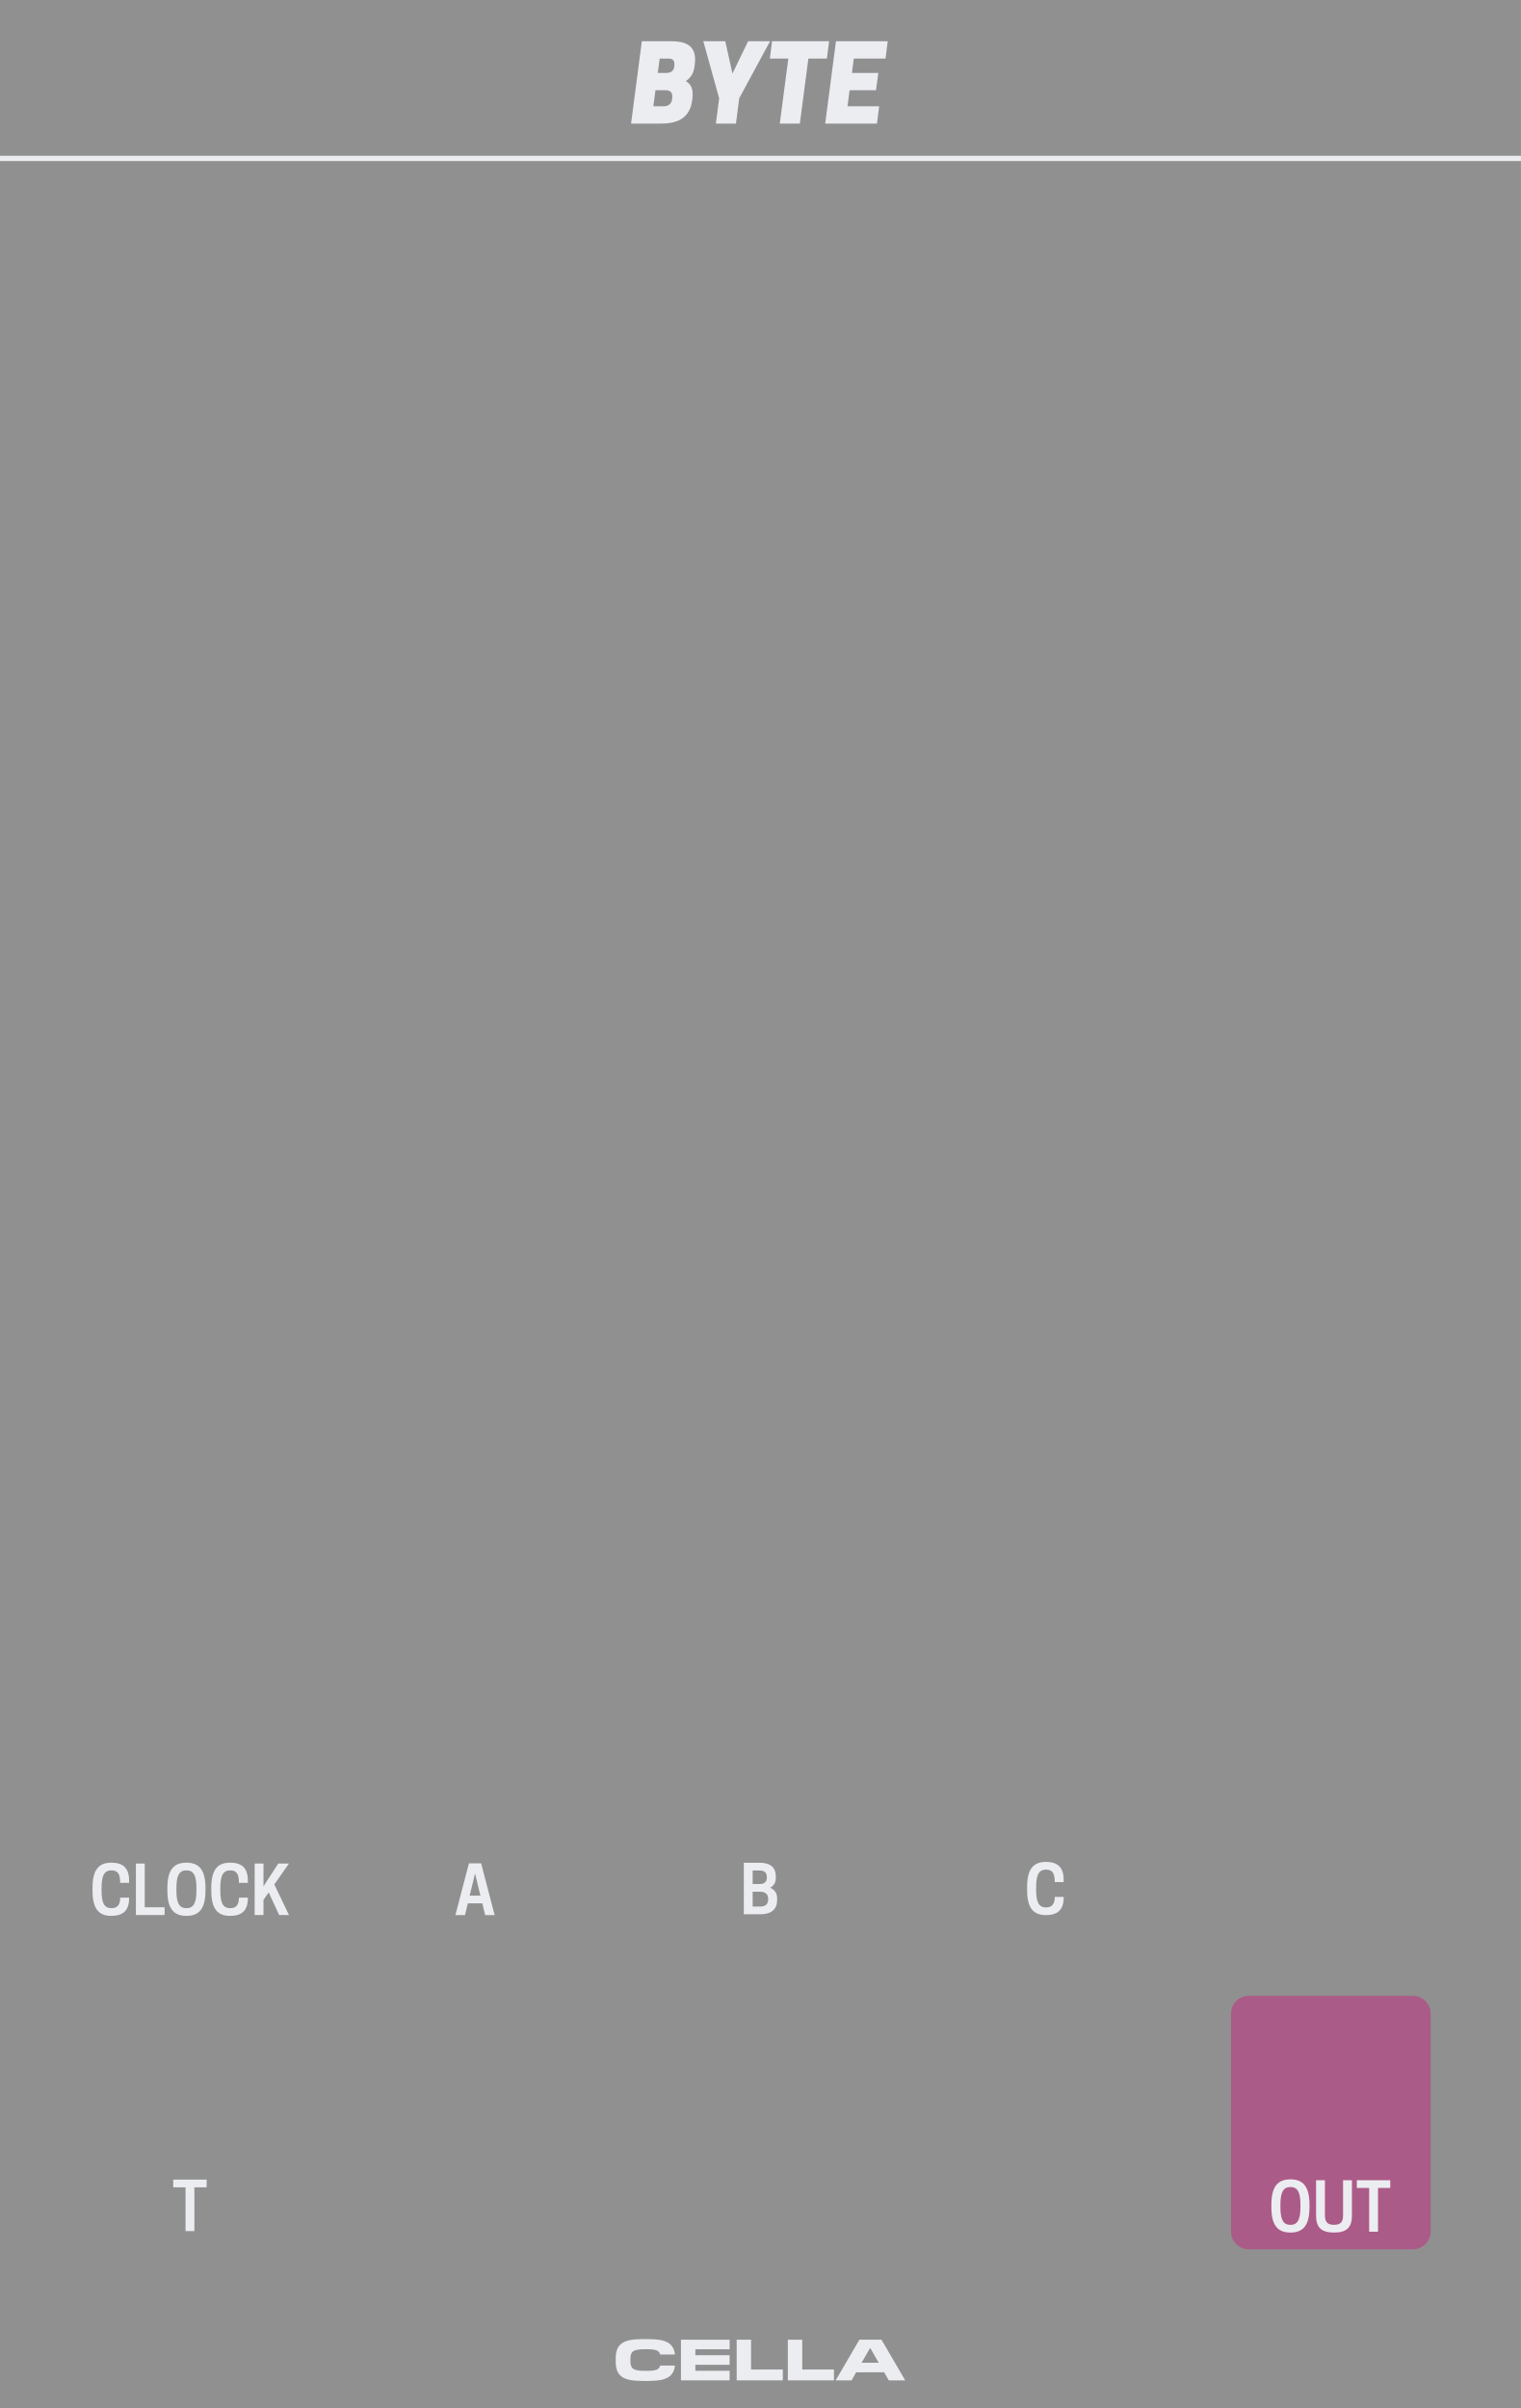
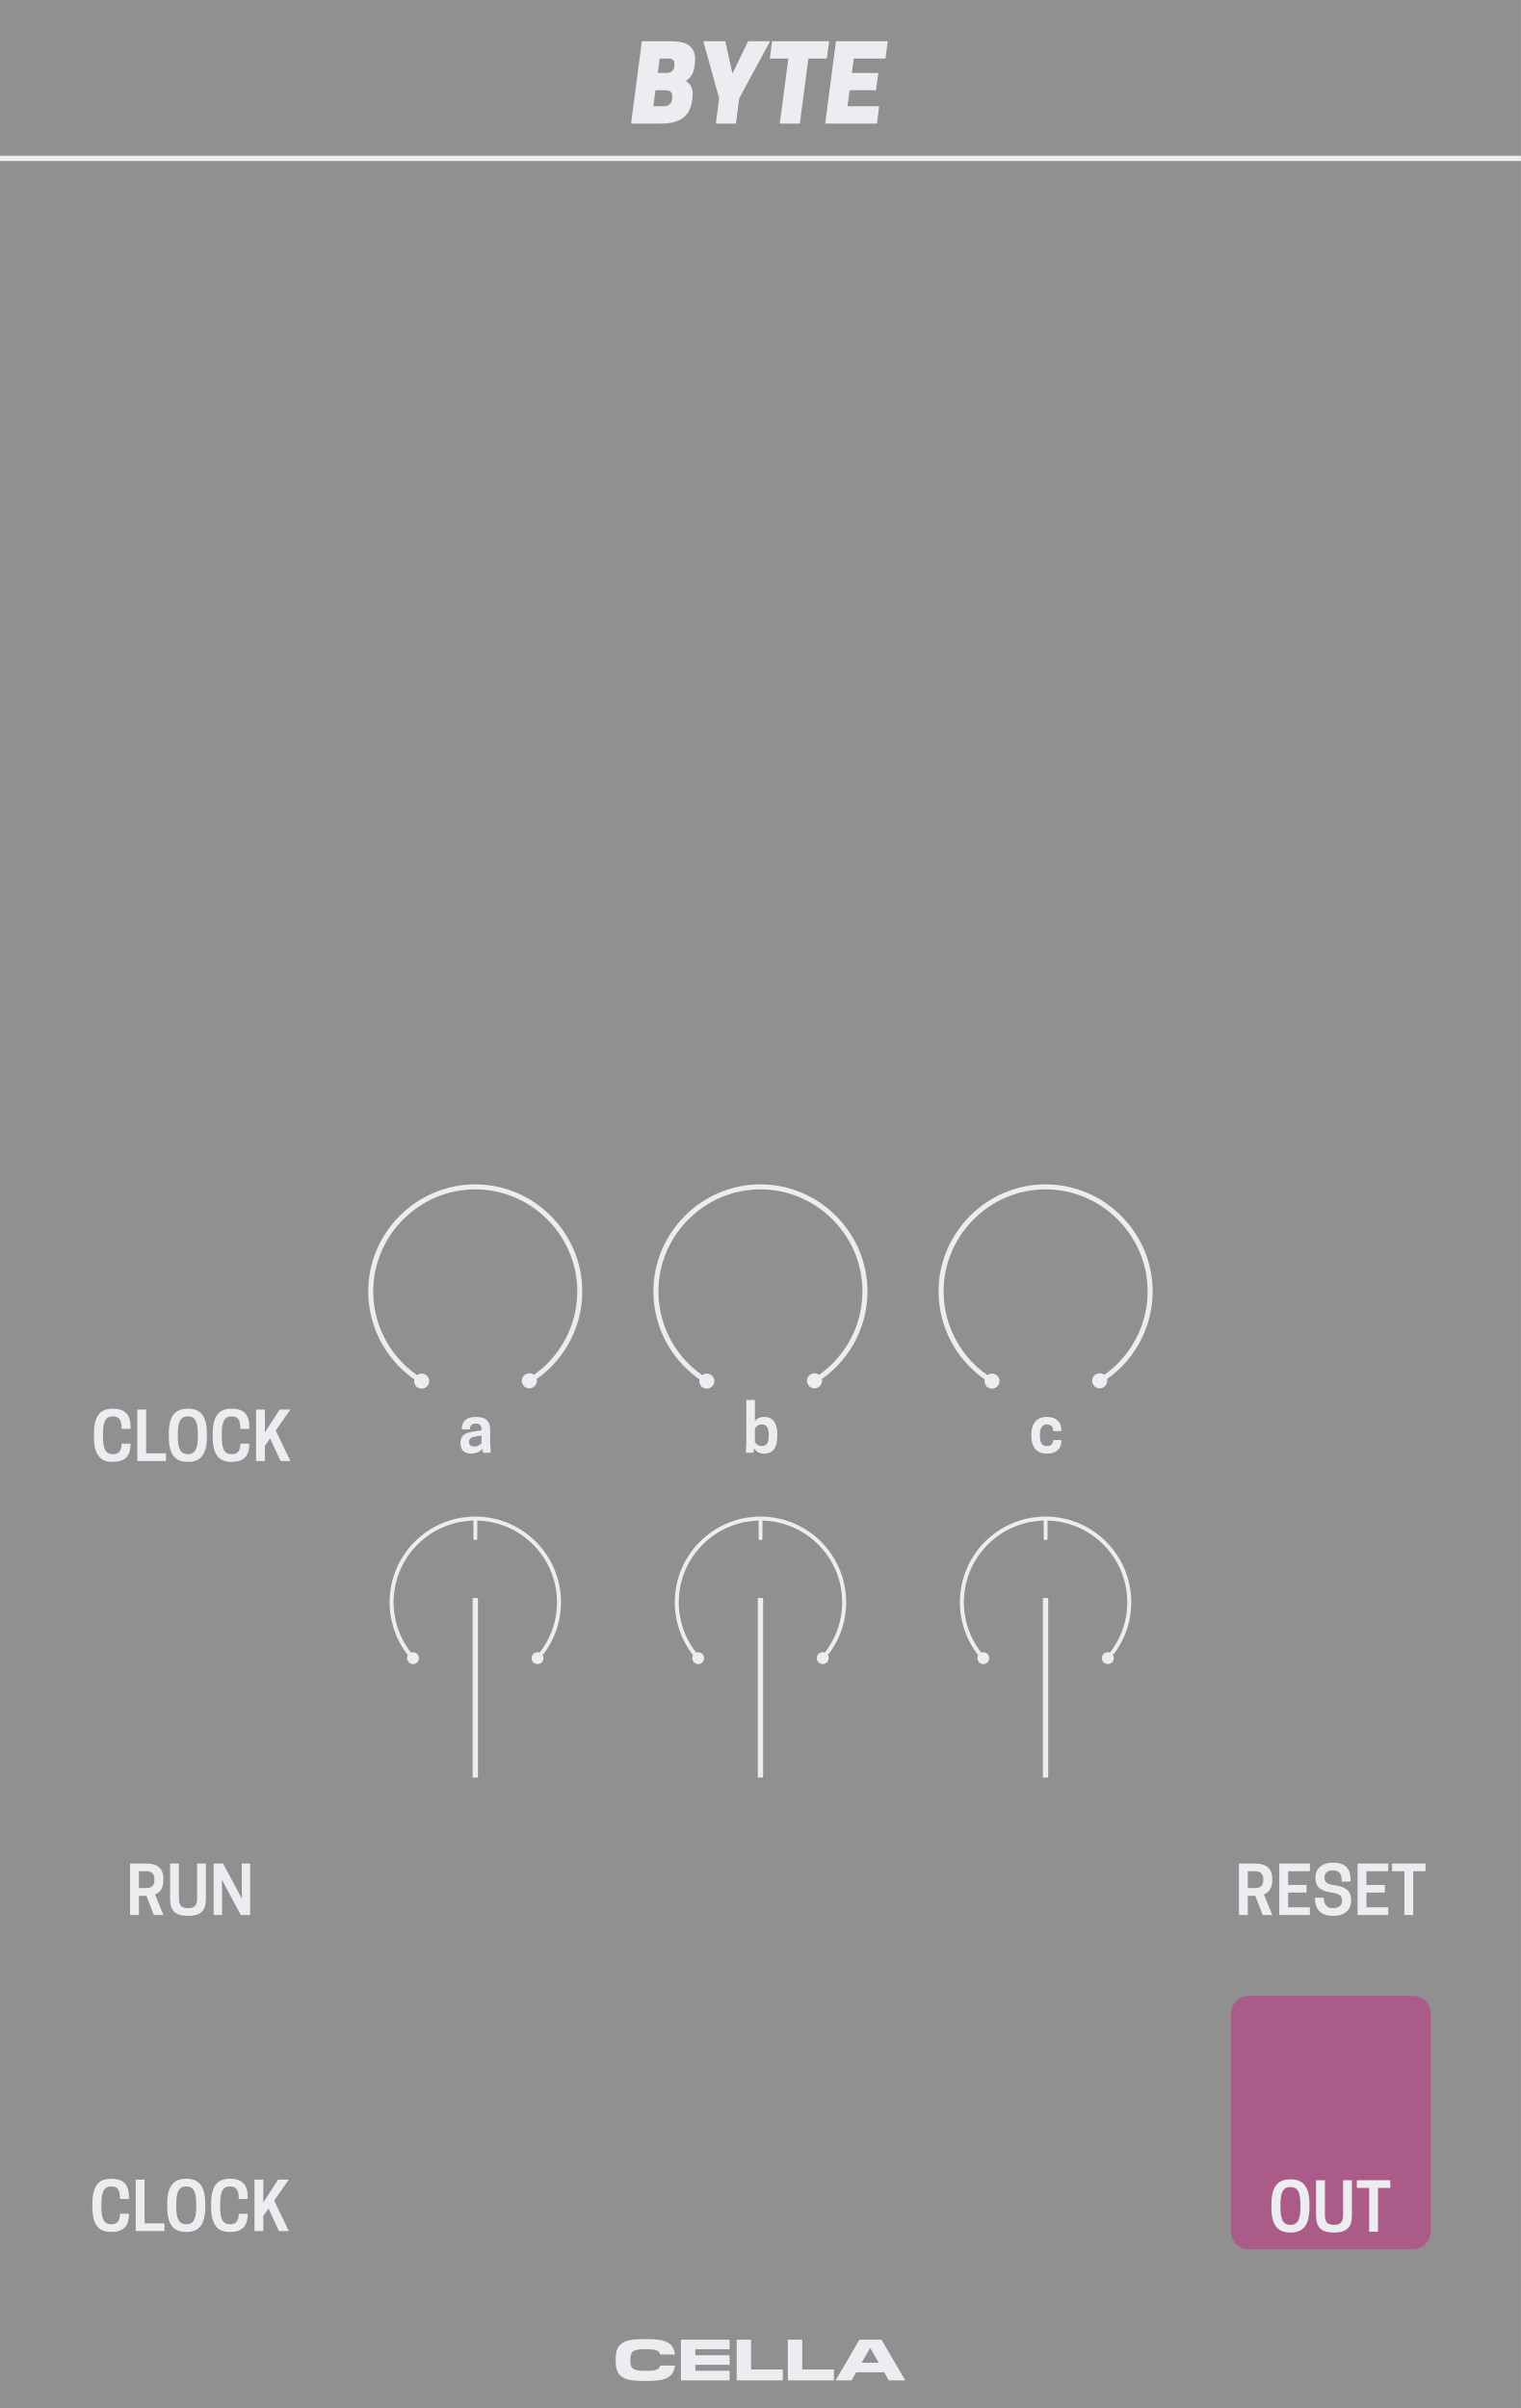
<svg xmlns="http://www.w3.org/2000/svg" width="100%" height="100%" viewBox="0 0 240 380" version="1.1" xml:space="preserve" style="fill-rule:evenodd;clip-rule:evenodd;stroke-linejoin:round;stroke-miterlimit:1.5;">
  <g id="Layer1">
    <rect x="-0" y="0" width="240" height="380" style="fill:#909090;" />
    <path d="M225.75,317.759C225.75,316.214 224.495,314.959 222.95,314.959L197.05,314.959C195.505,314.959 194.25,316.214 194.25,317.759L194.25,352.159C194.25,353.705 195.505,354.959 197.05,354.959L222.95,354.959C224.495,354.959 225.75,353.705 225.75,352.159L225.75,317.759Z" style="fill:#ab5b87;" />
    <path d="M0,25L240,25" style="fill:none;stroke:#ecedf1;stroke-width:0.83px;" />
    <path d="M203.63,352.314C205.661,352.314 206.63,351.137 206.63,348.324L206.63,347.908C206.63,345.095 205.661,343.918 203.63,343.918C201.589,343.918 200.62,345.095 200.62,347.908L200.62,348.324C200.62,351.137 201.589,352.314 203.63,352.314ZM203.578,351.095C202.443,351.095 202.047,350.158 202.047,348.324L202.047,347.908C202.047,346.074 202.443,345.137 203.578,345.137L203.672,345.137C204.807,345.137 205.203,346.074 205.203,347.908L205.203,348.324C205.203,350.158 204.807,351.095 203.672,351.095L203.578,351.095Z" style="fill:#ecedf1;fill-rule:nonzero;" />
    <path d="M210.505,352.314C212.557,352.314 213.328,351.449 213.328,349.626L213.328,344.054L211.932,344.054L211.932,349.574C211.932,350.647 211.547,351.095 210.505,351.095C209.453,351.095 209.068,350.647 209.068,349.574L209.068,344.054L207.672,344.054L207.672,349.626C207.672,351.449 208.443,352.314 210.505,352.314Z" style="fill:#ecedf1;fill-rule:nonzero;" />
    <path d="M217.443,345.272L219.38,345.272L219.38,344.054L214.109,344.054L214.109,345.272L216.047,345.272L216.047,352.179L217.443,352.179L217.443,345.272Z" style="fill:#ecedf1;fill-rule:nonzero;" />
-     <path d="M117.37,293.959L117.37,302.084L119.964,302.084C121.297,302.084 122.63,301.646 122.63,299.803L122.63,299.594C122.63,298.667 122.151,298.167 121.516,297.896C122.047,297.626 122.422,297.157 122.422,296.355L122.422,296.146C122.422,294.365 121.151,293.959 119.859,293.959L117.37,293.959ZM120.016,298.532C120.62,298.532 121.214,298.803 121.214,299.646L121.214,299.761C121.214,300.594 120.62,300.865 120.016,300.865L118.766,300.865L118.766,298.532L120.016,298.532ZM119.859,295.178C120.443,295.178 121.005,295.396 121.005,296.178L121.005,296.313C121.005,297.094 120.443,297.313 119.859,297.313L118.766,297.313L118.766,295.178L119.859,295.178Z" style="fill:#ecedf1;fill-rule:nonzero;" />
-     <path d="M73.995,294.053L71.859,302.219L73.37,302.219L73.818,300.365L76.109,300.365L76.557,302.219L78.057,302.219L75.922,294.053L73.995,294.053ZM74.964,295.646L75.807,299.146L74.109,299.146L74.964,295.646Z" style="fill:#ecedf1;fill-rule:nonzero;" />
-     <path d="M16.026,298.349L16.026,297.933C16.026,296.099 16.401,295.162 17.557,295.162L17.651,295.162C18.641,295.162 18.964,295.839 18.964,297.131L20.37,297.131L20.37,296.777C20.37,294.797 19.432,293.943 17.568,293.943C15.536,293.943 14.599,295.12 14.599,297.933L14.599,298.349C14.599,301.162 15.536,302.339 17.568,302.339C19.432,302.339 20.37,301.485 20.37,299.568L20.37,299.464L18.964,299.464C18.964,300.485 18.599,301.12 17.651,301.12L17.557,301.12C16.391,301.12 16.026,300.183 16.026,298.349Z" style="fill:#ecedf1;fill-rule:nonzero;" />
-     <path d="M25.974,302.204L25.974,300.985L22.839,300.985L22.839,294.079L21.443,294.079L21.443,302.204L25.974,302.204Z" style="fill:#ecedf1;fill-rule:nonzero;" />
-     <path d="M29.422,302.339C31.453,302.339 32.422,301.162 32.422,298.349L32.422,297.933C32.422,295.12 31.453,293.943 29.422,293.943C27.38,293.943 26.411,295.12 26.411,297.933L26.411,298.349C26.411,301.162 27.38,302.339 29.422,302.339ZM29.37,301.12C28.234,301.12 27.839,300.183 27.839,298.349L27.839,297.933C27.839,296.099 28.234,295.162 29.37,295.162L29.464,295.162C30.599,295.162 30.995,296.099 30.995,297.933L30.995,298.349C30.995,300.183 30.599,301.12 29.464,301.12L29.37,301.12Z" style="fill:#ecedf1;fill-rule:nonzero;" />
-     <path d="M34.766,298.349L34.766,297.933C34.766,296.099 35.141,295.162 36.297,295.162L36.391,295.162C37.38,295.162 37.703,295.839 37.703,297.131L39.109,297.131L39.109,296.777C39.109,294.797 38.172,293.943 36.307,293.943C34.276,293.943 33.339,295.12 33.339,297.933L33.339,298.349C33.339,301.162 34.276,302.339 36.307,302.339C38.172,302.339 39.109,301.485 39.109,299.568L39.109,299.464L37.703,299.464C37.703,300.485 37.339,301.12 36.391,301.12L36.297,301.12C35.13,301.12 34.766,300.183 34.766,298.349Z" style="fill:#ecedf1;fill-rule:nonzero;" />
-     <path d="M41.578,294.079L40.182,294.079L40.182,302.204L41.578,302.204L41.578,299.808L42.401,298.641L44.047,302.204L45.599,302.204L43.286,297.381L45.599,294.079L43.911,294.079L41.578,297.672L41.578,294.079Z" style="fill:#ecedf1;fill-rule:nonzero;" />
-     <path d="M30.672,345.178L32.609,345.178L32.609,343.959L27.339,343.959L27.339,345.178L29.276,345.178L29.276,352.084L30.672,352.084L30.672,345.178Z" style="fill:#ecedf1;fill-rule:nonzero;" />
+     <path d="M76.232,229.258L77.43,229.258L77.346,227.696L77.346,225.696C77.346,224.404 76.826,223.602 75.107,223.602C73.346,223.602 72.867,224.54 72.867,225.467L72.867,225.56L74.159,225.56C74.159,225.081 74.326,224.654 75.076,224.654C75.773,224.654 75.992,224.998 75.992,225.696L75.992,225.717L74.586,225.935C73.513,226.092 72.659,226.467 72.659,227.665L72.659,227.769C72.659,228.654 73.159,229.394 74.326,229.394C75.148,229.394 75.742,229.071 76.128,228.623L76.232,229.258ZM74.794,228.279C74.242,228.279 74.013,227.946 74.013,227.602L74.013,227.519C74.013,227.092 74.263,226.821 74.836,226.727L75.992,226.54L75.992,227.706C75.815,227.946 75.43,228.279 74.794,228.279Z" style="fill:#ecedf1;fill-rule:nonzero;" />
+     <path d="M119.122,220.925L117.768,220.925L117.768,227.696L117.685,229.258L118.883,229.258L118.997,228.571C119.299,229.04 119.799,229.394 120.591,229.394C122.102,229.394 122.654,228.238 122.654,226.665L122.654,226.331C122.654,224.748 122.102,223.602 120.591,223.602C119.904,223.602 119.435,223.873 119.122,224.248L119.122,220.925ZM119.122,225.415C119.289,225.154 119.633,224.779 120.206,224.779C120.977,224.779 121.299,225.363 121.299,226.331L121.299,226.665C121.299,227.633 120.977,228.206 120.206,228.206C119.633,228.206 119.289,227.842 119.122,227.581L119.122,225.415Z" style="fill:#ecedf1;fill-rule:nonzero;" />
+     <path d="M164.102,226.665L164.102,226.331C164.102,225.373 164.424,224.779 165.216,224.779C165.883,224.779 166.195,225.196 166.195,225.842L167.477,225.842L167.477,225.613C167.477,224.498 166.747,223.602 165.185,223.602C163.487,223.602 162.747,224.748 162.747,226.331L162.747,226.665C162.747,228.238 163.487,229.394 165.185,229.394C166.747,229.394 167.477,228.519 167.477,227.467L167.477,227.248L166.195,227.248C166.195,227.79 165.904,228.206 165.216,228.206C164.424,228.206 164.102,227.613 164.102,226.665Z" style="fill:#ecedf1;fill-rule:nonzero;" />
+     <path d="M21.922,299.172L23.109,299.172L24.276,302.204L25.786,302.204L24.464,298.954C25.203,298.662 25.786,298.027 25.786,296.724L25.786,296.516C25.786,294.454 24.339,294.079 23.068,294.079L20.526,294.079L20.526,302.204L21.922,302.204L21.922,299.172ZM21.922,297.954L21.922,295.297L23.12,295.297C23.661,295.297 24.37,295.495 24.37,296.568L24.37,296.683C24.37,297.756 23.661,297.954 23.12,297.954L21.922,297.954Z" style="fill:#ecedf1;fill-rule:nonzero;" />
+     <path d="M29.672,302.339C31.724,302.339 32.495,301.474 32.495,299.652L32.495,294.079L31.099,294.079L31.099,299.599C31.099,300.672 30.714,301.12 29.672,301.12C28.62,301.12 28.234,300.672 28.234,299.599L28.234,294.079L26.839,294.079L26.839,299.652C26.839,301.474 27.609,302.339 29.672,302.339Z" style="fill:#ecedf1;fill-rule:nonzero;" />
+     <path d="M39.474,294.079L38.151,294.079L38.151,297.964L38.193,299.683L35.193,294.079L33.714,294.079L33.714,302.204L35.036,302.204L35.036,298.318L34.995,296.599L37.995,302.204L39.474,302.204L39.474,294.079Z" style="fill:#ecedf1;fill-rule:nonzero;" />
+     <path d="M196.896,299.172L198.083,299.172L199.25,302.204L200.76,302.204L199.437,298.954C200.177,298.662 200.76,298.027 200.76,296.724L200.76,296.516C200.76,294.454 199.312,294.079 198.042,294.079L195.5,294.079L195.5,302.204L196.896,302.204L196.896,299.172ZM196.896,297.954L196.896,295.297L198.094,295.297C198.635,295.297 199.344,295.495 199.344,296.568L199.344,296.683C199.344,297.756 198.635,297.954 198.094,297.954L196.896,297.954Z" style="fill:#ecedf1;fill-rule:nonzero;" />
+     <path d="M201.865,294.079L201.865,302.204L206.698,302.204L206.698,300.985L203.26,300.985L203.26,298.662L206.177,298.662L206.177,297.454L203.26,297.454L203.26,295.297L206.698,295.297L206.698,294.079L201.865,294.079Z" style="fill:#ecedf1;fill-rule:nonzero;" />
+     <path d="M210.135,298.662C211.375,298.829 211.771,299.204 211.771,299.912L211.771,299.974C211.771,300.652 211.271,301.12 210.396,301.12L210.302,301.12C209.427,301.12 208.896,300.62 208.896,299.464L207.5,299.464L207.5,299.568C207.5,301.433 208.49,302.339 210.354,302.339C212.167,302.339 213.198,301.443 213.198,299.922L213.198,299.808C213.198,298.381 212.354,297.745 210.583,297.506C209.302,297.329 209,296.954 209,296.287L209,296.224C209,295.589 209.5,295.162 210.271,295.162L210.365,295.162C211.333,295.162 211.729,295.704 211.729,296.922L213.125,296.922L213.125,296.683C213.125,294.849 212.281,293.943 210.354,293.943C208.594,293.943 207.573,294.86 207.573,296.297L207.573,296.402C207.573,297.745 208.365,298.422 210.135,298.662Z" style="fill:#ecedf1;fill-rule:nonzero;" />
+     <path d="M214.219,294.079L214.219,302.204L219.052,302.204L219.052,300.985L215.615,300.985L215.615,298.662L218.531,298.662L218.531,297.454L215.615,297.454L215.615,295.297L219.052,295.297L219.052,294.079L214.219,294.079Z" style="fill:#ecedf1;fill-rule:nonzero;" />
+     <path d="M223,295.297L224.937,295.297L224.937,294.079L219.667,294.079L219.667,295.297L221.604,295.297L221.604,302.204L223,302.204L223,295.297Z" style="fill:#ecedf1;fill-rule:nonzero;" />
+     <path d="M16,348.23L16,347.813C16,345.98 16.375,345.042 17.531,345.042L17.625,345.042C18.615,345.042 18.938,345.719 18.938,347.011L20.344,347.011L20.344,346.657C20.344,344.678 19.406,343.824 17.542,343.824C15.51,343.824 14.573,345.001 14.573,347.813L14.573,348.23C14.573,351.042 15.51,352.219 17.542,352.219C19.406,352.219 20.344,351.365 20.344,349.449L20.344,349.344L18.938,349.344C18.938,350.365 18.573,351.001 17.625,351.001L17.531,351.001C16.365,351.001 16,350.063 16,348.23Z" style="fill:#ecedf1;fill-rule:nonzero;" />
+     <path d="M25.948,352.084L25.948,350.865L22.813,350.865L22.813,343.959L21.417,343.959L21.417,352.084L25.948,352.084Z" style="fill:#ecedf1;fill-rule:nonzero;" />
+     <path d="M29.396,352.219C31.427,352.219 32.396,351.042 32.396,348.23L32.396,347.813C32.396,345.001 31.427,343.824 29.396,343.824C27.354,343.824 26.385,345.001 26.385,347.813L26.385,348.23C26.385,351.042 27.354,352.219 29.396,352.219ZM29.344,351.001C28.208,351.001 27.813,350.063 27.813,348.23L27.813,347.813C27.813,345.98 28.208,345.042 29.344,345.042L29.438,345.042C30.573,345.042 30.969,345.98 30.969,347.813L30.969,348.23C30.969,350.063 30.573,351.001 29.438,351.001L29.344,351.001Z" style="fill:#ecedf1;fill-rule:nonzero;" />
+     <path d="M34.74,348.23L34.74,347.813C34.74,345.98 35.115,345.042 36.271,345.042L36.365,345.042C37.354,345.042 37.677,345.719 37.677,347.011L39.083,347.011L39.083,346.657C39.083,344.678 38.146,343.824 36.281,343.824C34.25,343.824 33.313,345.001 33.313,347.813L33.313,348.23C33.313,351.042 34.25,352.219 36.281,352.219C38.146,352.219 39.083,351.365 39.083,349.449L39.083,349.344L37.677,349.344C37.677,350.365 37.313,351.001 36.365,351.001L36.271,351.001C35.104,351.001 34.74,350.063 34.74,348.23Z" style="fill:#ecedf1;fill-rule:nonzero;" />
+     <path d="M41.552,343.959L40.156,343.959L40.156,352.084L41.552,352.084L41.552,349.688L42.375,348.521L44.021,352.084L45.573,352.084L43.26,347.261L45.573,343.959L43.885,343.959L41.552,347.553L41.552,343.959Z" style="fill:#ecedf1;fill-rule:nonzero;" />
    <path d="M101.279,6.507L99.579,19.507L104.246,19.507C106.312,19.507 108.912,19.04 109.246,15.64L109.279,15.307C109.412,13.973 108.979,13.24 108.212,12.79C108.912,12.34 109.429,11.657 109.579,10.557L109.629,10.19C110.079,6.923 107.846,6.507 105.862,6.507L101.279,6.507ZM105.012,14.24C105.529,14.24 106.179,14.39 106.079,15.407L106.062,15.59C105.962,16.607 105.196,16.773 104.679,16.773L103.096,16.773L103.429,14.24L105.012,14.24ZM105.462,9.24C105.962,9.24 106.496,9.373 106.412,10.29L106.396,10.473C106.312,11.373 105.629,11.507 105.162,11.507L103.796,11.507L104.096,9.24L105.462,9.24Z" style="fill:#ecedf1;fill-rule:nonzero;" />
    <path d="M116.646,15.507L121.512,6.507L118.046,6.507L115.579,11.607L114.446,6.507L110.979,6.507L113.479,15.507L112.962,19.507L116.129,19.507L116.646,15.507Z" style="fill:#ecedf1;fill-rule:nonzero;" />
    <path d="M127.562,9.24L130.479,9.24L130.829,6.507L121.829,6.507L121.479,9.24L124.396,9.24L123.046,19.507L126.212,19.507L127.562,9.24Z" style="fill:#ecedf1;fill-rule:nonzero;" />
    <path d="M131.912,6.507L130.212,19.507L138.379,19.507L138.729,16.773L133.729,16.773L134.062,14.24L138.229,14.24L138.596,11.507L134.429,11.507L134.729,9.24L139.729,9.24L140.079,6.507L131.912,6.507Z" style="fill:#ecedf1;fill-rule:nonzero;" />
+     <path d="M16.25,226.706L16.25,226.29C16.25,224.456 16.625,223.519 17.781,223.519L17.875,223.519C18.865,223.519 19.187,224.196 19.187,225.488L20.594,225.488L20.594,225.133C20.594,223.154 19.656,222.3 17.792,222.3C15.76,222.3 14.823,223.477 14.823,226.29L14.823,226.706C14.823,229.519 15.76,230.696 17.792,230.696C19.656,230.696 20.594,229.842 20.594,227.925L20.594,227.821L19.187,227.821C19.187,228.842 18.823,229.477 17.875,229.477L17.781,229.477C16.615,229.477 16.25,228.54 16.25,226.706Z" style="fill:#ecedf1;fill-rule:nonzero;" />
+     <path d="M26.198,230.56L26.198,229.342L23.062,229.342L23.062,222.435L21.667,222.435L21.667,230.56L26.198,230.56Z" style="fill:#ecedf1;fill-rule:nonzero;" />
+     <path d="M29.646,230.696C31.677,230.696 32.646,229.519 32.646,226.706L32.646,226.29C32.646,223.477 31.677,222.3 29.646,222.3C27.604,222.3 26.635,223.477 26.635,226.29L26.635,226.706C26.635,229.519 27.604,230.696 29.646,230.696ZM29.594,229.477C28.458,229.477 28.062,228.54 28.062,226.706L28.062,226.29C28.062,224.456 28.458,223.519 29.594,223.519L29.687,223.519C30.823,223.519 31.219,224.456 31.219,226.29L31.219,226.706C31.219,228.54 30.823,229.477 29.687,229.477L29.594,229.477Z" style="fill:#ecedf1;fill-rule:nonzero;" />
+     <path d="M34.99,226.706L34.99,226.29C34.99,224.456 35.365,223.519 36.521,223.519L36.615,223.519C37.604,223.519 37.927,224.196 37.927,225.488L39.333,225.488L39.333,225.133C39.333,223.154 38.396,222.3 36.531,222.3C34.5,222.3 33.562,223.477 33.562,226.29L33.562,226.706C33.562,229.519 34.5,230.696 36.531,230.696C38.396,230.696 39.333,229.842 39.333,227.925L39.333,227.821L37.927,227.821C37.927,228.842 37.562,229.477 36.615,229.477L36.521,229.477C35.354,229.477 34.99,228.54 34.99,226.706Z" style="fill:#ecedf1;fill-rule:nonzero;" />
+     <path d="M41.802,222.435L40.406,222.435L40.406,230.56L41.802,230.56L41.802,228.165L42.625,226.998L44.271,230.56L45.823,230.56L43.51,225.738L45.823,222.435L44.135,222.435L41.802,226.029L41.802,222.435Z" style="fill:#ecedf1;fill-rule:nonzero;" />
    <path d="M102.327,375.731C105.077,375.731 106.287,375.117 106.507,373.302L104.178,373.302C103.977,373.953 103.546,374.136 101.96,374.136L101.74,374.136C99.797,374.136 99.476,373.724 99.476,372.541L99.476,372.33C99.476,371.13 99.797,370.726 101.74,370.726L101.96,370.726C103.546,370.726 103.977,370.91 104.178,371.56L106.507,371.56C106.287,369.745 105.077,369.131 102.327,369.131L101.373,369.131C98.321,369.131 97.157,369.874 97.157,372.23L97.157,372.633C97.157,374.989 98.321,375.731 101.373,375.731L102.327,375.731Z" style="fill:#ecedf1;fill-rule:nonzero;" />
    <path d="M115.133,374.127L109.724,374.127L109.724,373.183L115.133,373.183L115.133,371.67L109.724,371.67L109.724,370.735L115.133,370.735L115.133,369.223L107.451,369.223L107.451,375.64L115.133,375.64L115.133,374.127Z" style="fill:#ecedf1;fill-rule:nonzero;" />
    <path d="M123.52,373.925L118.515,373.925L118.515,369.223L116.242,369.223L116.242,375.64L123.52,375.64L123.52,373.925Z" style="fill:#ecedf1;fill-rule:nonzero;" />
    <path d="M131.596,373.925L126.591,373.925L126.591,369.223L124.318,369.223L124.318,375.64L131.596,375.64L131.596,373.925Z" style="fill:#ecedf1;fill-rule:nonzero;" />
    <path d="M139.094,369.223L135.611,369.223L131.862,375.64L134.373,375.64L135.098,374.365L139.516,374.365L140.249,375.64L142.843,375.64L139.094,369.223ZM137.353,370.58L138.654,372.853L135.959,372.853L137.27,370.58L137.353,370.58Z" style="fill:#ecedf1;fill-rule:nonzero;" />
-     <path d="M163.5,298.23L163.5,297.813C163.5,295.98 163.875,295.042 165.031,295.042L165.125,295.042C166.115,295.042 166.438,295.719 166.438,297.011L167.844,297.011L167.844,296.657C167.844,294.678 166.906,293.824 165.042,293.824C163.01,293.824 162.073,295.001 162.073,297.813L162.073,298.23C162.073,301.042 163.01,302.219 165.042,302.219C166.906,302.219 167.844,301.365 167.844,299.449L167.844,299.344L166.438,299.344C166.438,300.365 166.073,301.001 165.125,301.001L165.031,301.001C163.865,301.001 163.5,300.063 163.5,298.23Z" style="fill:#ecedf1;fill-rule:nonzero;" />
+     <g id="CTR">
+       <circle id="Base" cx="165.004" cy="203.79" r="16.496" style="fill:none;" />
+       <path id="path89" d="M172.912,216.887C172.351,217.226 172.171,217.956 172.51,218.517C172.849,219.078 173.58,219.258 174.141,218.919C174.702,218.58 174.882,217.85 174.543,217.289C174.204,216.728 173.473,216.548 172.912,216.887Z" style="fill:#ecedf1;fill-rule:nonzero;" />
+       <path d="M157.145,216.929C157.708,217.265 157.892,217.994 157.556,218.557C157.22,219.12 156.49,219.304 155.927,218.968C155.365,218.632 155.181,217.902 155.517,217.339C155.853,216.777 156.582,216.593 157.145,216.929Z" style="fill:#ecedf1;fill-rule:nonzero;" />
+       <path d="M173.527,217.903C178.462,214.919 181.488,209.555 181.488,203.788C181.488,194.74 174.042,187.294 164.994,187.294C155.946,187.294 148.5,194.74 148.5,203.788C148.5,209.586 151.558,214.975 156.536,217.948" style="fill:none;fill-rule:nonzero;stroke:#ecedf1;stroke-width:0.79px;stroke-linecap:round;stroke-miterlimit:4;" />
+     </g>
+     <g id="CTR1">
+       <circle id="Base1" cx="120.004" cy="203.79" r="16.496" style="fill:none;" />
+       <path id="path891" d="M127.912,216.887C127.351,217.226 127.171,217.956 127.51,218.517C127.849,219.078 128.58,219.258 129.141,218.919C129.702,218.58 129.882,217.85 129.543,217.289C129.204,216.728 128.473,216.548 127.912,216.887Z" style="fill:#ecedf1;fill-rule:nonzero;" />
+       <path d="M112.145,216.929C112.708,217.265 112.892,217.994 112.556,218.557C112.22,219.12 111.49,219.304 110.927,218.968C110.365,218.632 110.181,217.902 110.517,217.339C110.853,216.777 111.582,216.593 112.145,216.929Z" style="fill:#ecedf1;fill-rule:nonzero;" />
+       <path d="M128.527,217.903C133.462,214.919 136.488,209.555 136.488,203.788C136.488,194.74 129.042,187.294 119.994,187.294C110.946,187.294 103.5,194.74 103.5,203.788C103.5,209.586 106.558,214.975 111.536,217.948" style="fill:none;fill-rule:nonzero;stroke:#ecedf1;stroke-width:0.79px;stroke-linecap:round;stroke-miterlimit:4;" />
+     </g>
+     <g id="CTR2">
+       <circle id="Base2" cx="75.004" cy="203.79" r="16.496" style="fill:none;" />
+       <path id="path892" d="M82.912,216.887C82.351,217.226 82.171,217.956 82.51,218.517C82.849,219.078 83.58,219.258 84.141,218.919C84.702,218.58 84.882,217.85 84.543,217.289C84.204,216.728 83.473,216.548 82.912,216.887Z" style="fill:#ecedf1;fill-rule:nonzero;" />
+       <path d="M67.145,216.929C67.708,217.265 67.892,217.994 67.556,218.557C67.22,219.12 66.49,219.304 65.927,218.968C65.365,218.632 65.181,217.902 65.517,217.339C65.853,216.777 66.582,216.593 67.145,216.929Z" style="fill:#ecedf1;fill-rule:nonzero;" />
+       <path d="M83.527,217.903C88.462,214.919 91.488,209.555 91.488,203.788C91.488,194.74 84.042,187.294 74.994,187.294C65.946,187.294 58.5,194.74 58.5,203.788C58.5,209.586 61.558,214.975 66.536,217.948" style="fill:none;fill-rule:nonzero;stroke:#ecedf1;stroke-width:0.79px;stroke-linecap:round;stroke-miterlimit:4;" />
+     </g>
+     <g id="SMCTR">
+       <path d="M164.988,280.1L164.988,252.593" style="fill:none;stroke:#ecedf1;stroke-width:0.83px;stroke-linecap:square;" />
+       <path id="line87" d="M164.997,242.74L164.997,240.008" style="fill:none;fill-rule:nonzero;stroke:#ecedf1;stroke-width:0.61px;stroke-linecap:round;stroke-miterlimit:4;" />
+       <path d="M154.467,262.295C154.813,262.68 155.406,262.712 155.791,262.366C156.176,262.02 156.207,261.427 155.861,261.042C155.516,260.657 154.922,260.626 154.538,260.972C154.153,261.317 154.121,261.911 154.467,262.295Z" style="fill:#ecedf1;" />
+       <path d="M175.509,262.295C175.163,262.68 174.569,262.712 174.185,262.366C173.8,262.02 173.768,261.427 174.114,261.042C174.46,260.657 175.053,260.626 175.438,260.972C175.823,261.317 175.854,261.911 175.509,262.295Z" style="fill:#ecedf1;" />
+       <path d="M155.164,261.669C153.062,259.33 151.783,256.237 151.783,252.848C151.783,245.56 157.7,239.643 164.988,239.643C172.276,239.643 178.193,245.56 178.193,252.848C178.193,256.237 176.913,259.33 174.811,261.669" style="fill:none;stroke:#ecedf1;stroke-width:0.63px;stroke-linecap:square;" />
+     </g>
+     <g id="SMCTR1">
+       <path d="M75,280.1L75,252.593" style="fill:none;stroke:#ecedf1;stroke-width:0.83px;stroke-linecap:square;" />
+       <path id="line871" d="M75.009,242.74L75.009,240.008" style="fill:none;fill-rule:nonzero;stroke:#ecedf1;stroke-width:0.61px;stroke-linecap:round;stroke-miterlimit:4;" />
+       <path d="M64.479,262.295C64.825,262.68 65.418,262.712 65.803,262.366C66.188,262.02 66.22,261.427 65.874,261.042C65.528,260.657 64.935,260.626 64.55,260.972C64.165,261.317 64.133,261.911 64.479,262.295Z" style="fill:#ecedf1;" />
+       <path d="M85.521,262.295C85.175,262.68 84.582,262.712 84.197,262.366C83.812,262.02 83.78,261.427 84.126,261.042C84.472,260.657 85.065,260.626 85.45,260.972C85.835,261.317 85.867,261.911 85.521,262.295Z" style="fill:#ecedf1;" />
+       <path d="M65.176,261.669C63.075,259.33 61.795,256.237 61.795,252.848C61.795,245.56 67.712,239.643 75,239.643C82.288,239.643 88.205,245.56 88.205,252.848C88.205,256.237 86.925,259.33 84.824,261.669" style="fill:none;stroke:#ecedf1;stroke-width:0.63px;stroke-linecap:square;" />
+     </g>
+     <g id="SMCTR2">
+       <path d="M120,280.1L120,252.593" style="fill:none;stroke:#ecedf1;stroke-width:0.83px;stroke-linecap:square;" />
+       <path id="line872" d="M120.009,242.74L120.009,240.008" style="fill:none;fill-rule:nonzero;stroke:#ecedf1;stroke-width:0.61px;stroke-linecap:round;stroke-miterlimit:4;" />
+       <path d="M109.479,262.295C109.825,262.68 110.418,262.712 110.803,262.366C111.188,262.02 111.22,261.427 110.874,261.042C110.528,260.657 109.935,260.626 109.55,260.972C109.165,261.317 109.133,261.911 109.479,262.295Z" style="fill:#ecedf1;" />
+       <path d="M130.521,262.295C130.175,262.68 129.582,262.712 129.197,262.366C128.812,262.02 128.78,261.427 129.126,261.042C129.472,260.657 130.065,260.626 130.45,260.972C130.835,261.317 130.867,261.911 130.521,262.295Z" style="fill:#ecedf1;" />
+       <path d="M110.176,261.669C108.075,259.33 106.795,256.237 106.795,252.848C106.795,245.56 112.712,239.643 120,239.643C127.288,239.643 133.205,245.56 133.205,252.848C133.205,256.237 131.925,259.33 129.824,261.669" style="fill:none;stroke:#ecedf1;stroke-width:0.63px;stroke-linecap:square;" />
+     </g>
  </g>
</svg>
